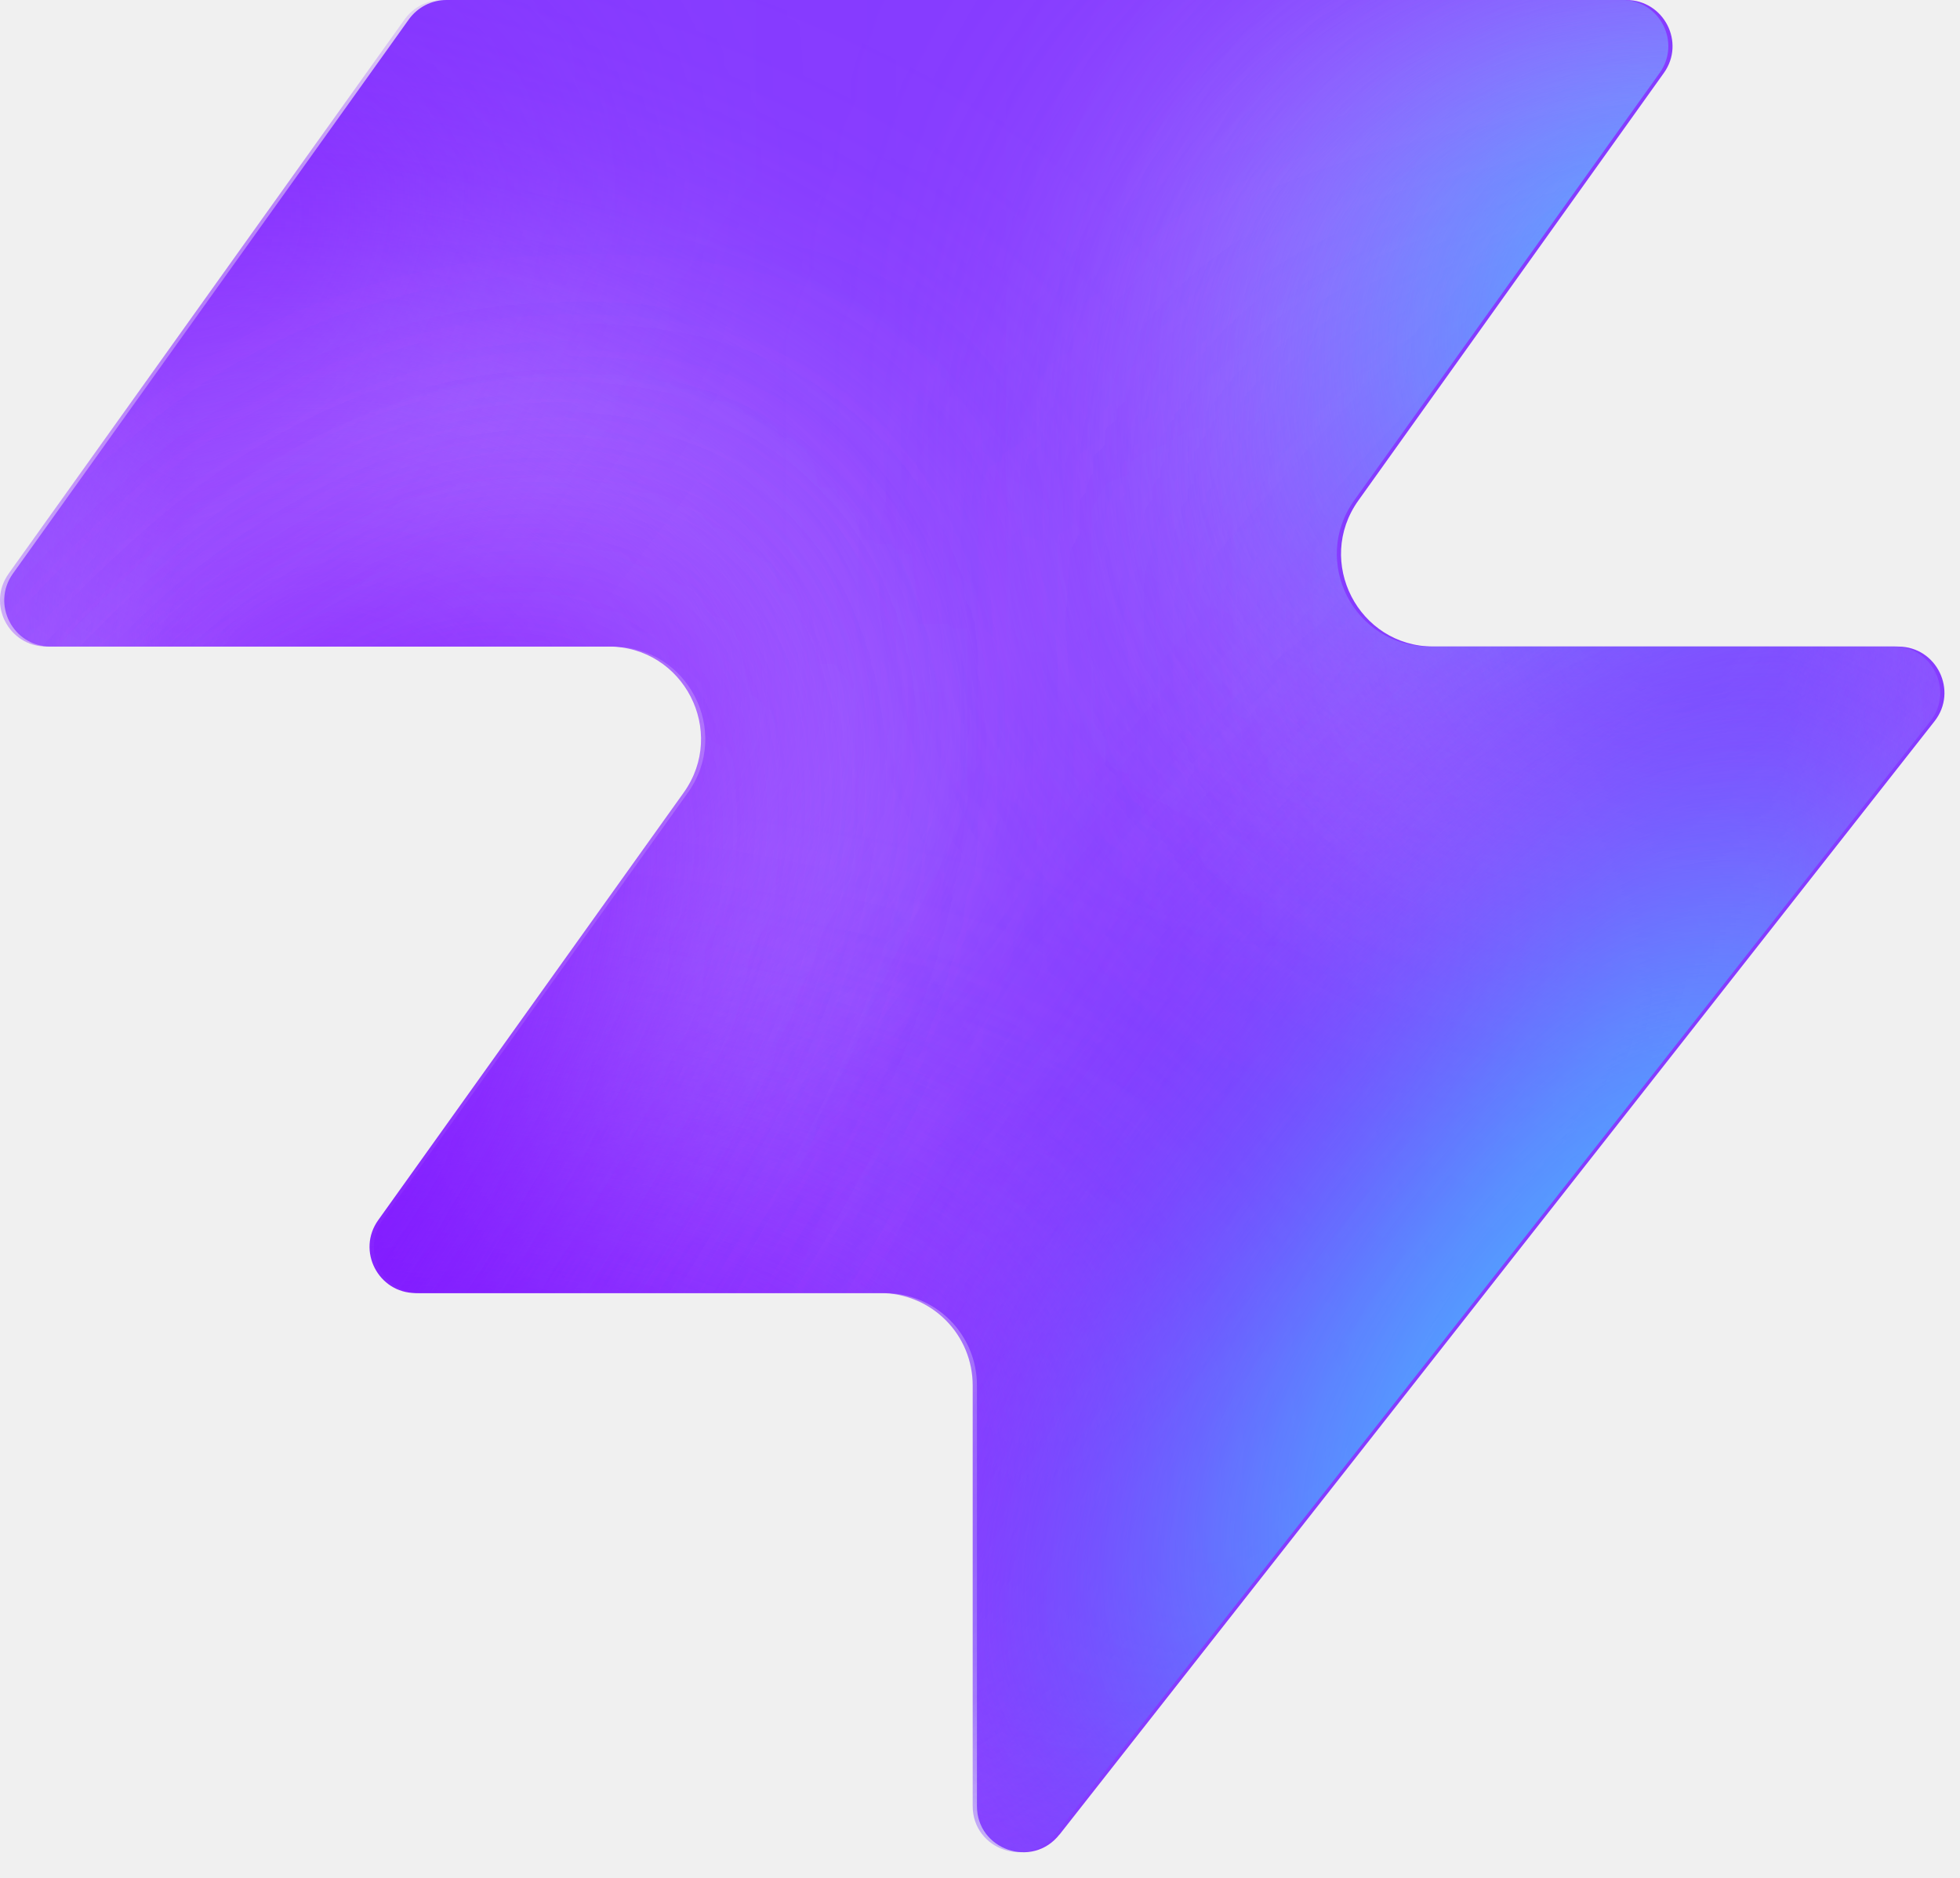
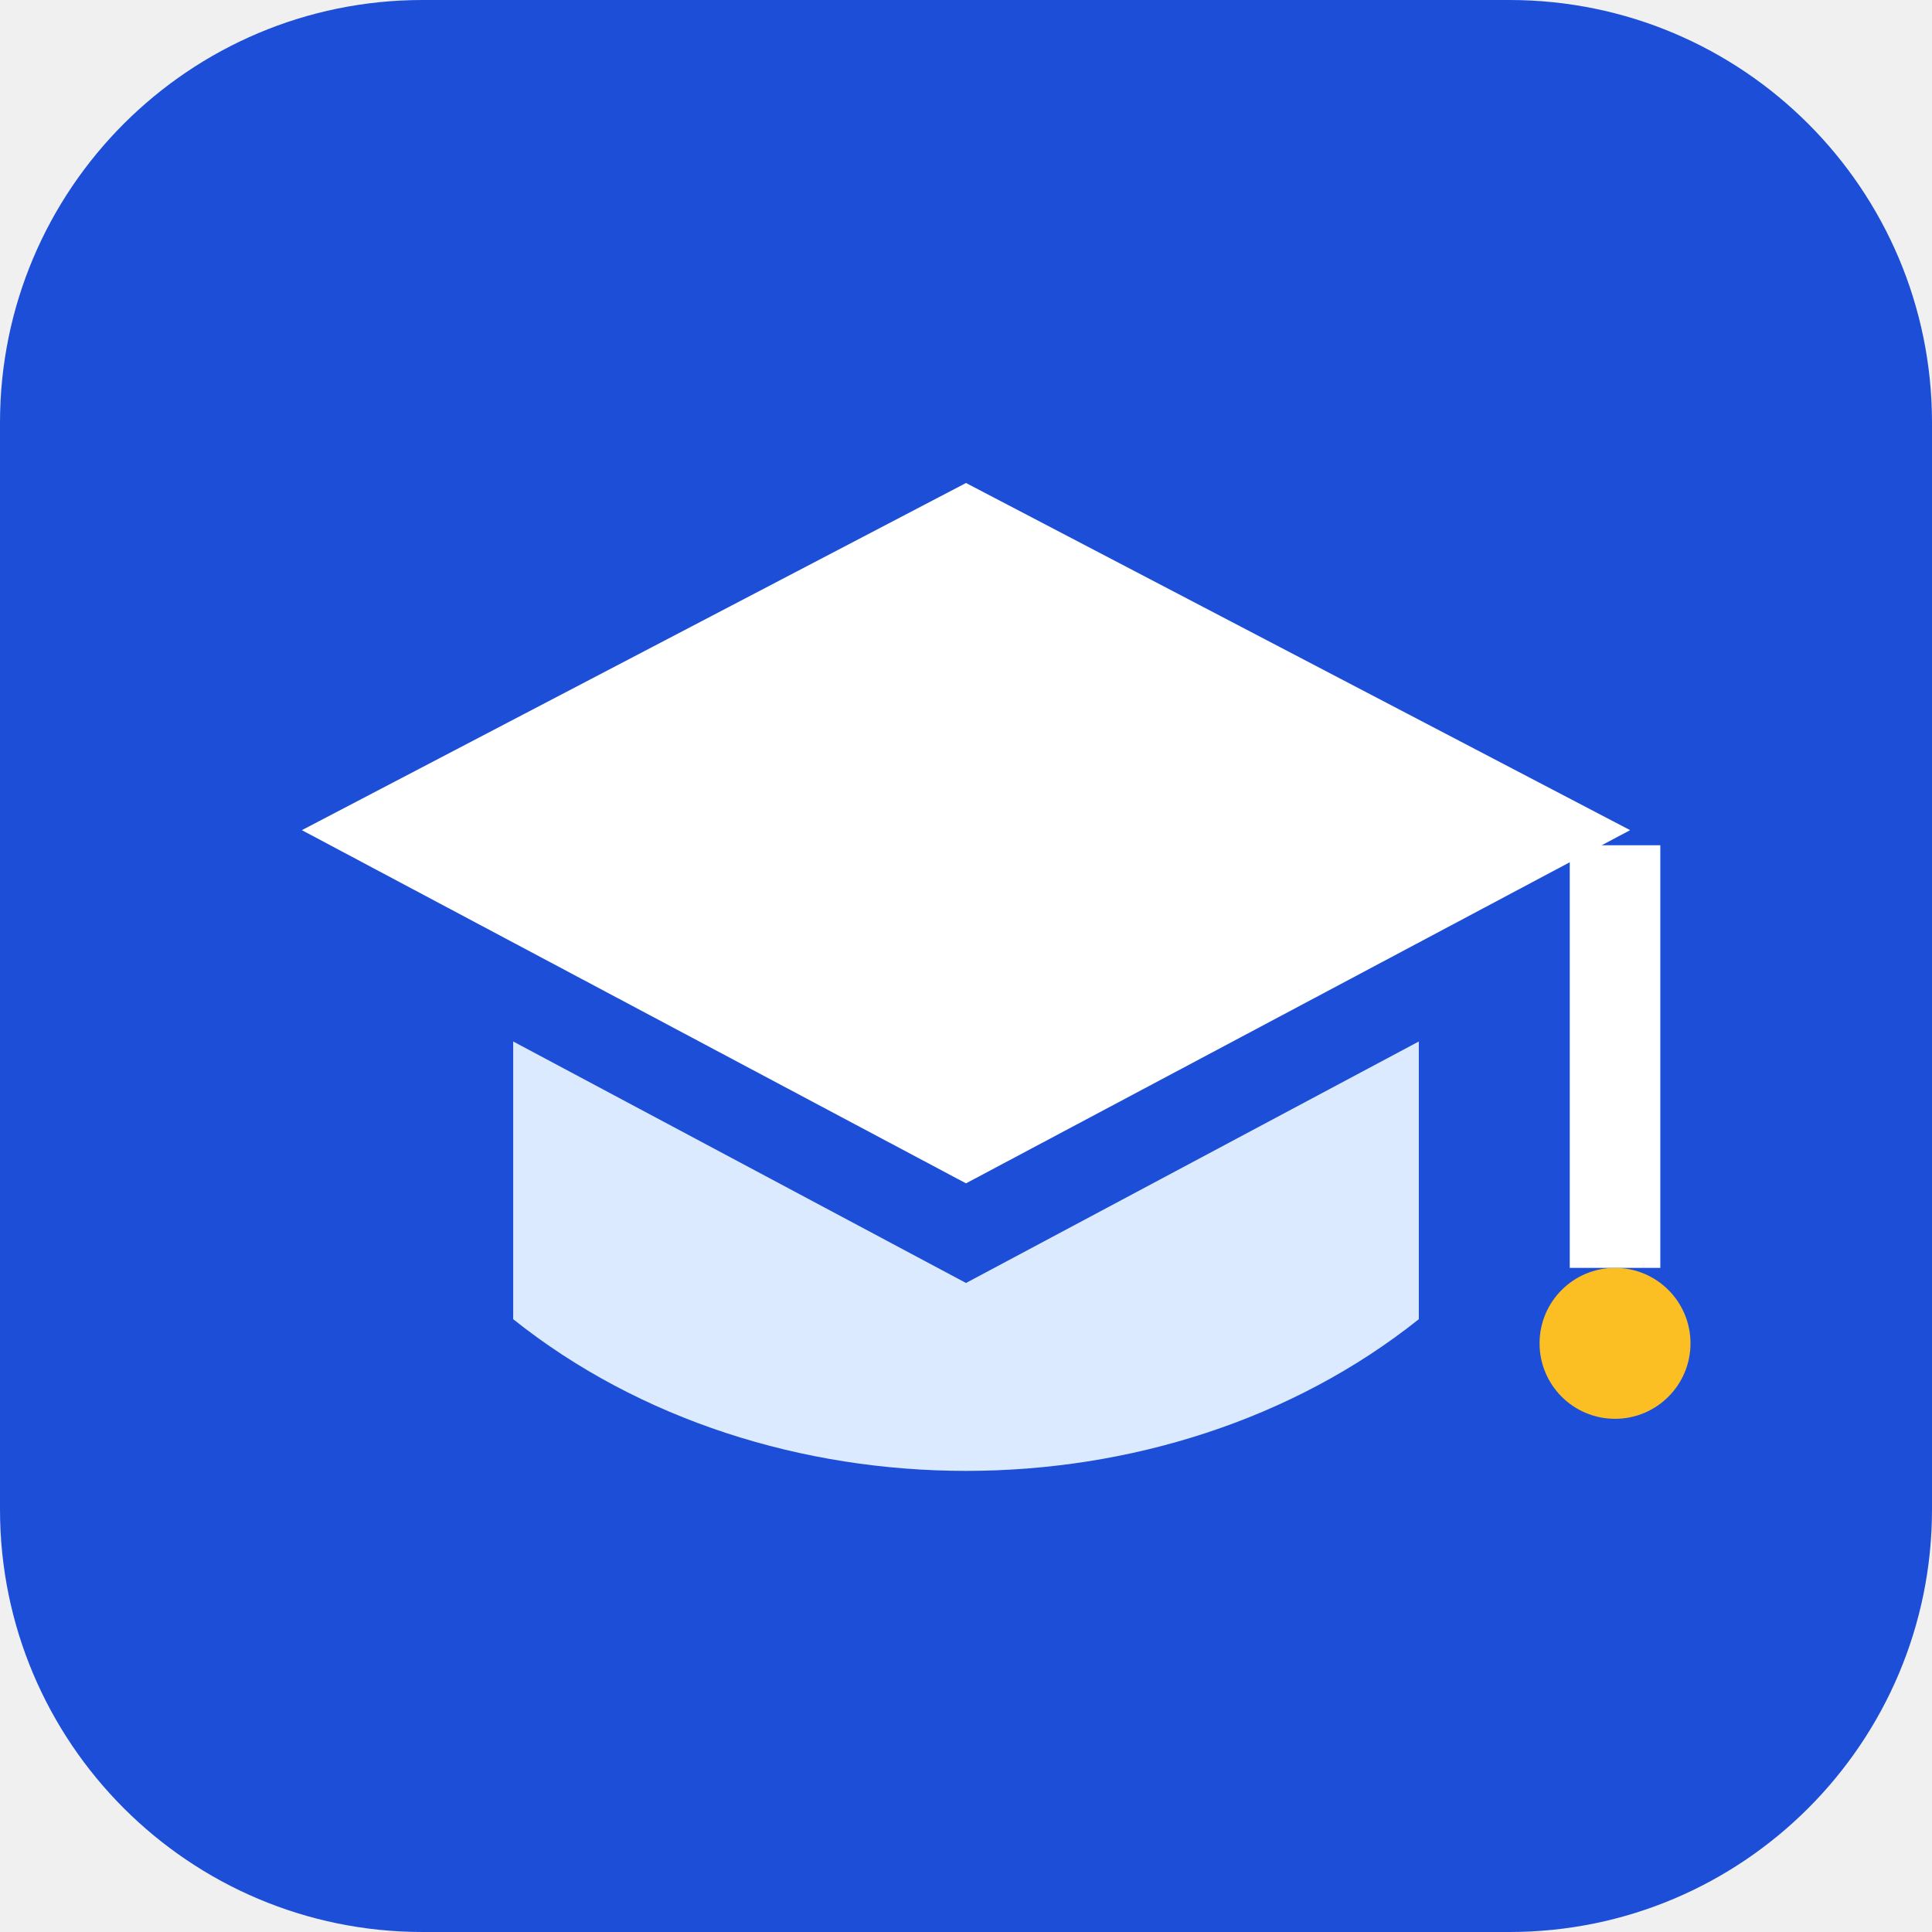
- <svg xmlns="http://www.w3.org/2000/svg" width="48" height="46" fill="none" viewBox="0 0 48 46">
-   <path fill="#863bff" d="M25.946 44.938c-.664.845-2.021.375-2.021-.698V33.937a2.26 2.26 0 0 0-2.262-2.262H10.287c-.92 0-1.456-1.04-.92-1.788l7.48-10.471c1.07-1.497 0-3.578-1.842-3.578H1.237c-.92 0-1.456-1.04-.92-1.788L10.013.474c.214-.297.556-.474.92-.474h28.894c.92 0 1.456 1.04.92 1.788l-7.48 10.471c-1.07 1.498 0 3.579 1.842 3.579h11.377c.943 0 1.473 1.088.89 1.83L25.947 44.94z" style="fill:#863bff;fill:color(display-p3 .525 .23 1);fill-opacity:1" />
-   <mask id="a" width="48" height="46" x="0" y="0" maskUnits="userSpaceOnUse" style="mask-type:alpha">
-     <path fill="#000" d="M25.842 44.938c-.664.844-2.021.375-2.021-.698V33.937a2.26 2.26 0 0 0-2.262-2.262H10.183c-.92 0-1.456-1.04-.92-1.788l7.48-10.471c1.07-1.498 0-3.579-1.842-3.579H1.133c-.92 0-1.456-1.04-.92-1.787L9.91.473c.214-.297.556-.474.92-.474h28.894c.92 0 1.456 1.04.92 1.788l-7.48 10.471c-1.07 1.498 0 3.578 1.842 3.578h11.377c.943 0 1.473 1.088.89 1.832L25.843 44.94z" style="fill:#000;fill-opacity:1" />
-   </mask>
-   <g mask="url(#a)">
-     <g filter="url(#b)">
-       <ellipse cx="5.508" cy="14.704" fill="#ede6ff" rx="5.508" ry="14.704" style="fill:#ede6ff;fill:color(display-p3 .927 .903 1);fill-opacity:1" transform="matrix(.00324 1 1 -.00324 -4.47 31.516)" />
-     </g>
-     <g filter="url(#c)">
-       <ellipse cx="10.399" cy="29.851" fill="#ede6ff" rx="10.399" ry="29.851" style="fill:#ede6ff;fill:color(display-p3 .927 .903 1);fill-opacity:1" transform="matrix(.00324 1 1 -.00324 -39.328 7.883)" />
-     </g>
-     <g filter="url(#d)">
-       <ellipse cx="5.508" cy="30.487" fill="#7e14ff" rx="5.508" ry="30.487" style="fill:#7e14ff;fill:color(display-p3 .492 .077 1);fill-opacity:1" transform="rotate(89.814 -25.913 -14.639)scale(1 -1)" />
-     </g>
-     <g filter="url(#e)">
-       <ellipse cx="5.508" cy="30.599" fill="#7e14ff" rx="5.508" ry="30.599" style="fill:#7e14ff;fill:color(display-p3 .492 .077 1);fill-opacity:1" transform="rotate(89.814 -32.644 -3.334)scale(1 -1)" />
-     </g>
-     <g filter="url(#f)">
-       <ellipse cx="5.508" cy="30.599" fill="#7e14ff" rx="5.508" ry="30.599" style="fill:#7e14ff;fill:color(display-p3 .492 .077 1);fill-opacity:1" transform="matrix(.00324 1 1 -.00324 -34.34 30.47)" />
-     </g>
-     <g filter="url(#g)">
-       <ellipse cx="14.072" cy="22.078" fill="#ede6ff" rx="14.072" ry="22.078" style="fill:#ede6ff;fill:color(display-p3 .927 .903 1);fill-opacity:1" transform="rotate(93.35 24.506 48.493)scale(-1 1)" />
-     </g>
-     <g filter="url(#h)">
-       <ellipse cx="3.47" cy="21.501" fill="#7e14ff" rx="3.47" ry="21.501" style="fill:#7e14ff;fill:color(display-p3 .492 .077 1);fill-opacity:1" transform="rotate(89.009 28.708 47.59)scale(-1 1)" />
-     </g>
-     <g filter="url(#i)">
-       <ellipse cx="3.47" cy="21.501" fill="#7e14ff" rx="3.47" ry="21.501" style="fill:#7e14ff;fill:color(display-p3 .492 .077 1);fill-opacity:1" transform="rotate(89.009 28.708 47.59)scale(-1 1)" />
-     </g>
-     <g filter="url(#j)">
-       <ellipse cx=".387" cy="8.972" fill="#7e14ff" rx="4.407" ry="29.108" style="fill:#7e14ff;fill:color(display-p3 .492 .077 1);fill-opacity:1" transform="rotate(39.51 .387 8.972)" />
-     </g>
-     <g filter="url(#k)">
-       <ellipse cx="47.523" cy="-6.092" fill="#7e14ff" rx="4.407" ry="29.108" style="fill:#7e14ff;fill:color(display-p3 .492 .077 1);fill-opacity:1" transform="rotate(37.892 47.523 -6.092)" />
-     </g>
-     <g filter="url(#l)">
-       <ellipse cx="41.412" cy="6.333" fill="#47bfff" rx="5.971" ry="9.665" style="fill:#47bfff;fill:color(display-p3 .28 .748 1);fill-opacity:1" transform="rotate(37.892 41.412 6.333)" />
-     </g>
-     <g filter="url(#m)">
-       <ellipse cx="-1.879" cy="38.332" fill="#7e14ff" rx="4.407" ry="29.108" style="fill:#7e14ff;fill:color(display-p3 .492 .077 1);fill-opacity:1" transform="rotate(37.892 -1.88 38.332)" />
-     </g>
-     <g filter="url(#n)">
-       <ellipse cx="-1.879" cy="38.332" fill="#7e14ff" rx="4.407" ry="29.108" style="fill:#7e14ff;fill:color(display-p3 .492 .077 1);fill-opacity:1" transform="rotate(37.892 -1.88 38.332)" />
-     </g>
-     <g filter="url(#o)">
-       <ellipse cx="35.651" cy="29.907" fill="#7e14ff" rx="4.407" ry="29.108" style="fill:#7e14ff;fill:color(display-p3 .492 .077 1);fill-opacity:1" transform="rotate(37.892 35.651 29.907)" />
-     </g>
-     <g filter="url(#p)">
-       <ellipse cx="38.418" cy="32.4" fill="#47bfff" rx="5.971" ry="15.297" style="fill:#47bfff;fill:color(display-p3 .28 .748 1);fill-opacity:1" transform="rotate(37.892 38.418 32.4)" />
-     </g>
-   </g>
-   <defs>
-     <filter id="b" width="60.045" height="41.654" x="-19.77" y="16.149" color-interpolation-filters="sRGB" filterUnits="userSpaceOnUse">
-       <feFlood flood-opacity="0" result="BackgroundImageFix" />
-       <feBlend in="SourceGraphic" in2="BackgroundImageFix" result="shape" />
-       <feGaussianBlur result="effect1_foregroundBlur_2002_17158" stdDeviation="7.659" />
-     </filter>
-     <filter id="c" width="90.34" height="51.437" x="-54.613" y="-7.533" color-interpolation-filters="sRGB" filterUnits="userSpaceOnUse">
-       <feFlood flood-opacity="0" result="BackgroundImageFix" />
-       <feBlend in="SourceGraphic" in2="BackgroundImageFix" result="shape" />
-       <feGaussianBlur result="effect1_foregroundBlur_2002_17158" stdDeviation="7.659" />
-     </filter>
-     <filter id="d" width="79.355" height="29.4" x="-49.64" y="2.03" color-interpolation-filters="sRGB" filterUnits="userSpaceOnUse">
-       <feFlood flood-opacity="0" result="BackgroundImageFix" />
-       <feBlend in="SourceGraphic" in2="BackgroundImageFix" result="shape" />
-       <feGaussianBlur result="effect1_foregroundBlur_2002_17158" stdDeviation="4.596" />
-     </filter>
-     <filter id="e" width="79.579" height="29.4" x="-45.045" y="20.029" color-interpolation-filters="sRGB" filterUnits="userSpaceOnUse">
-       <feFlood flood-opacity="0" result="BackgroundImageFix" />
-       <feBlend in="SourceGraphic" in2="BackgroundImageFix" result="shape" />
-       <feGaussianBlur result="effect1_foregroundBlur_2002_17158" stdDeviation="4.596" />
-     </filter>
-     <filter id="f" width="79.579" height="29.4" x="-43.513" y="21.178" color-interpolation-filters="sRGB" filterUnits="userSpaceOnUse">
-       <feFlood flood-opacity="0" result="BackgroundImageFix" />
-       <feBlend in="SourceGraphic" in2="BackgroundImageFix" result="shape" />
-       <feGaussianBlur result="effect1_foregroundBlur_2002_17158" stdDeviation="4.596" />
-     </filter>
-     <filter id="g" width="74.749" height="58.852" x="15.756" y="-17.901" color-interpolation-filters="sRGB" filterUnits="userSpaceOnUse">
-       <feFlood flood-opacity="0" result="BackgroundImageFix" />
-       <feBlend in="SourceGraphic" in2="BackgroundImageFix" result="shape" />
-       <feGaussianBlur result="effect1_foregroundBlur_2002_17158" stdDeviation="7.659" />
-     </filter>
-     <filter id="h" width="61.377" height="25.362" x="23.548" y="2.284" color-interpolation-filters="sRGB" filterUnits="userSpaceOnUse">
-       <feFlood flood-opacity="0" result="BackgroundImageFix" />
-       <feBlend in="SourceGraphic" in2="BackgroundImageFix" result="shape" />
-       <feGaussianBlur result="effect1_foregroundBlur_2002_17158" stdDeviation="4.596" />
-     </filter>
-     <filter id="i" width="61.377" height="25.362" x="23.548" y="2.284" color-interpolation-filters="sRGB" filterUnits="userSpaceOnUse">
-       <feFlood flood-opacity="0" result="BackgroundImageFix" />
-       <feBlend in="SourceGraphic" in2="BackgroundImageFix" result="shape" />
-       <feGaussianBlur result="effect1_foregroundBlur_2002_17158" stdDeviation="4.596" />
-     </filter>
-     <filter id="j" width="56.045" height="63.649" x="-27.636" y="-22.853" color-interpolation-filters="sRGB" filterUnits="userSpaceOnUse">
-       <feFlood flood-opacity="0" result="BackgroundImageFix" />
-       <feBlend in="SourceGraphic" in2="BackgroundImageFix" result="shape" />
-       <feGaussianBlur result="effect1_foregroundBlur_2002_17158" stdDeviation="4.596" />
-     </filter>
-     <filter id="k" width="54.814" height="64.646" x="20.116" y="-38.415" color-interpolation-filters="sRGB" filterUnits="userSpaceOnUse">
-       <feFlood flood-opacity="0" result="BackgroundImageFix" />
-       <feBlend in="SourceGraphic" in2="BackgroundImageFix" result="shape" />
-       <feGaussianBlur result="effect1_foregroundBlur_2002_17158" stdDeviation="4.596" />
-     </filter>
-     <filter id="l" width="33.541" height="35.313" x="24.641" y="-11.323" color-interpolation-filters="sRGB" filterUnits="userSpaceOnUse">
-       <feFlood flood-opacity="0" result="BackgroundImageFix" />
-       <feBlend in="SourceGraphic" in2="BackgroundImageFix" result="shape" />
-       <feGaussianBlur result="effect1_foregroundBlur_2002_17158" stdDeviation="4.596" />
-     </filter>
-     <filter id="m" width="54.814" height="64.646" x="-29.286" y="6.009" color-interpolation-filters="sRGB" filterUnits="userSpaceOnUse">
-       <feFlood flood-opacity="0" result="BackgroundImageFix" />
-       <feBlend in="SourceGraphic" in2="BackgroundImageFix" result="shape" />
-       <feGaussianBlur result="effect1_foregroundBlur_2002_17158" stdDeviation="4.596" />
-     </filter>
-     <filter id="n" width="54.814" height="64.646" x="-29.286" y="6.009" color-interpolation-filters="sRGB" filterUnits="userSpaceOnUse">
-       <feFlood flood-opacity="0" result="BackgroundImageFix" />
-       <feBlend in="SourceGraphic" in2="BackgroundImageFix" result="shape" />
-       <feGaussianBlur result="effect1_foregroundBlur_2002_17158" stdDeviation="4.596" />
-     </filter>
-     <filter id="o" width="54.814" height="64.646" x="8.244" y="-2.416" color-interpolation-filters="sRGB" filterUnits="userSpaceOnUse">
-       <feFlood flood-opacity="0" result="BackgroundImageFix" />
-       <feBlend in="SourceGraphic" in2="BackgroundImageFix" result="shape" />
-       <feGaussianBlur result="effect1_foregroundBlur_2002_17158" stdDeviation="4.596" />
-     </filter>
-     <filter id="p" width="39.409" height="43.623" x="18.713" y="10.588" color-interpolation-filters="sRGB" filterUnits="userSpaceOnUse">
-       <feFlood flood-opacity="0" result="BackgroundImageFix" />
-       <feBlend in="SourceGraphic" in2="BackgroundImageFix" result="shape" />
-       <feGaussianBlur result="effect1_foregroundBlur_2002_17158" stdDeviation="4.596" />
-     </filter>
-   </defs>
+ <svg xmlns="http://www.w3.org/2000/svg" viewBox="0 0 64 64">
+   <rect width="64" height="64" rx="14" fill="#1d4ed8" />
+   <path fill="#fff" d="M10 27.5 32 16l22 11.5-22 11.7L10 27.5Z" />
+   <path fill="#dbeafe" d="M17 34.5v9.2c8.4 6.7 21.6 6.7 30 0v-9.2l-15 8-15-8Z" />
+   <path fill="#fff" d="M52 28h3v14h-3z" />
+   <circle cx="53.5" cy="44.5" r="2.5" fill="#fbbf24" />
</svg>
